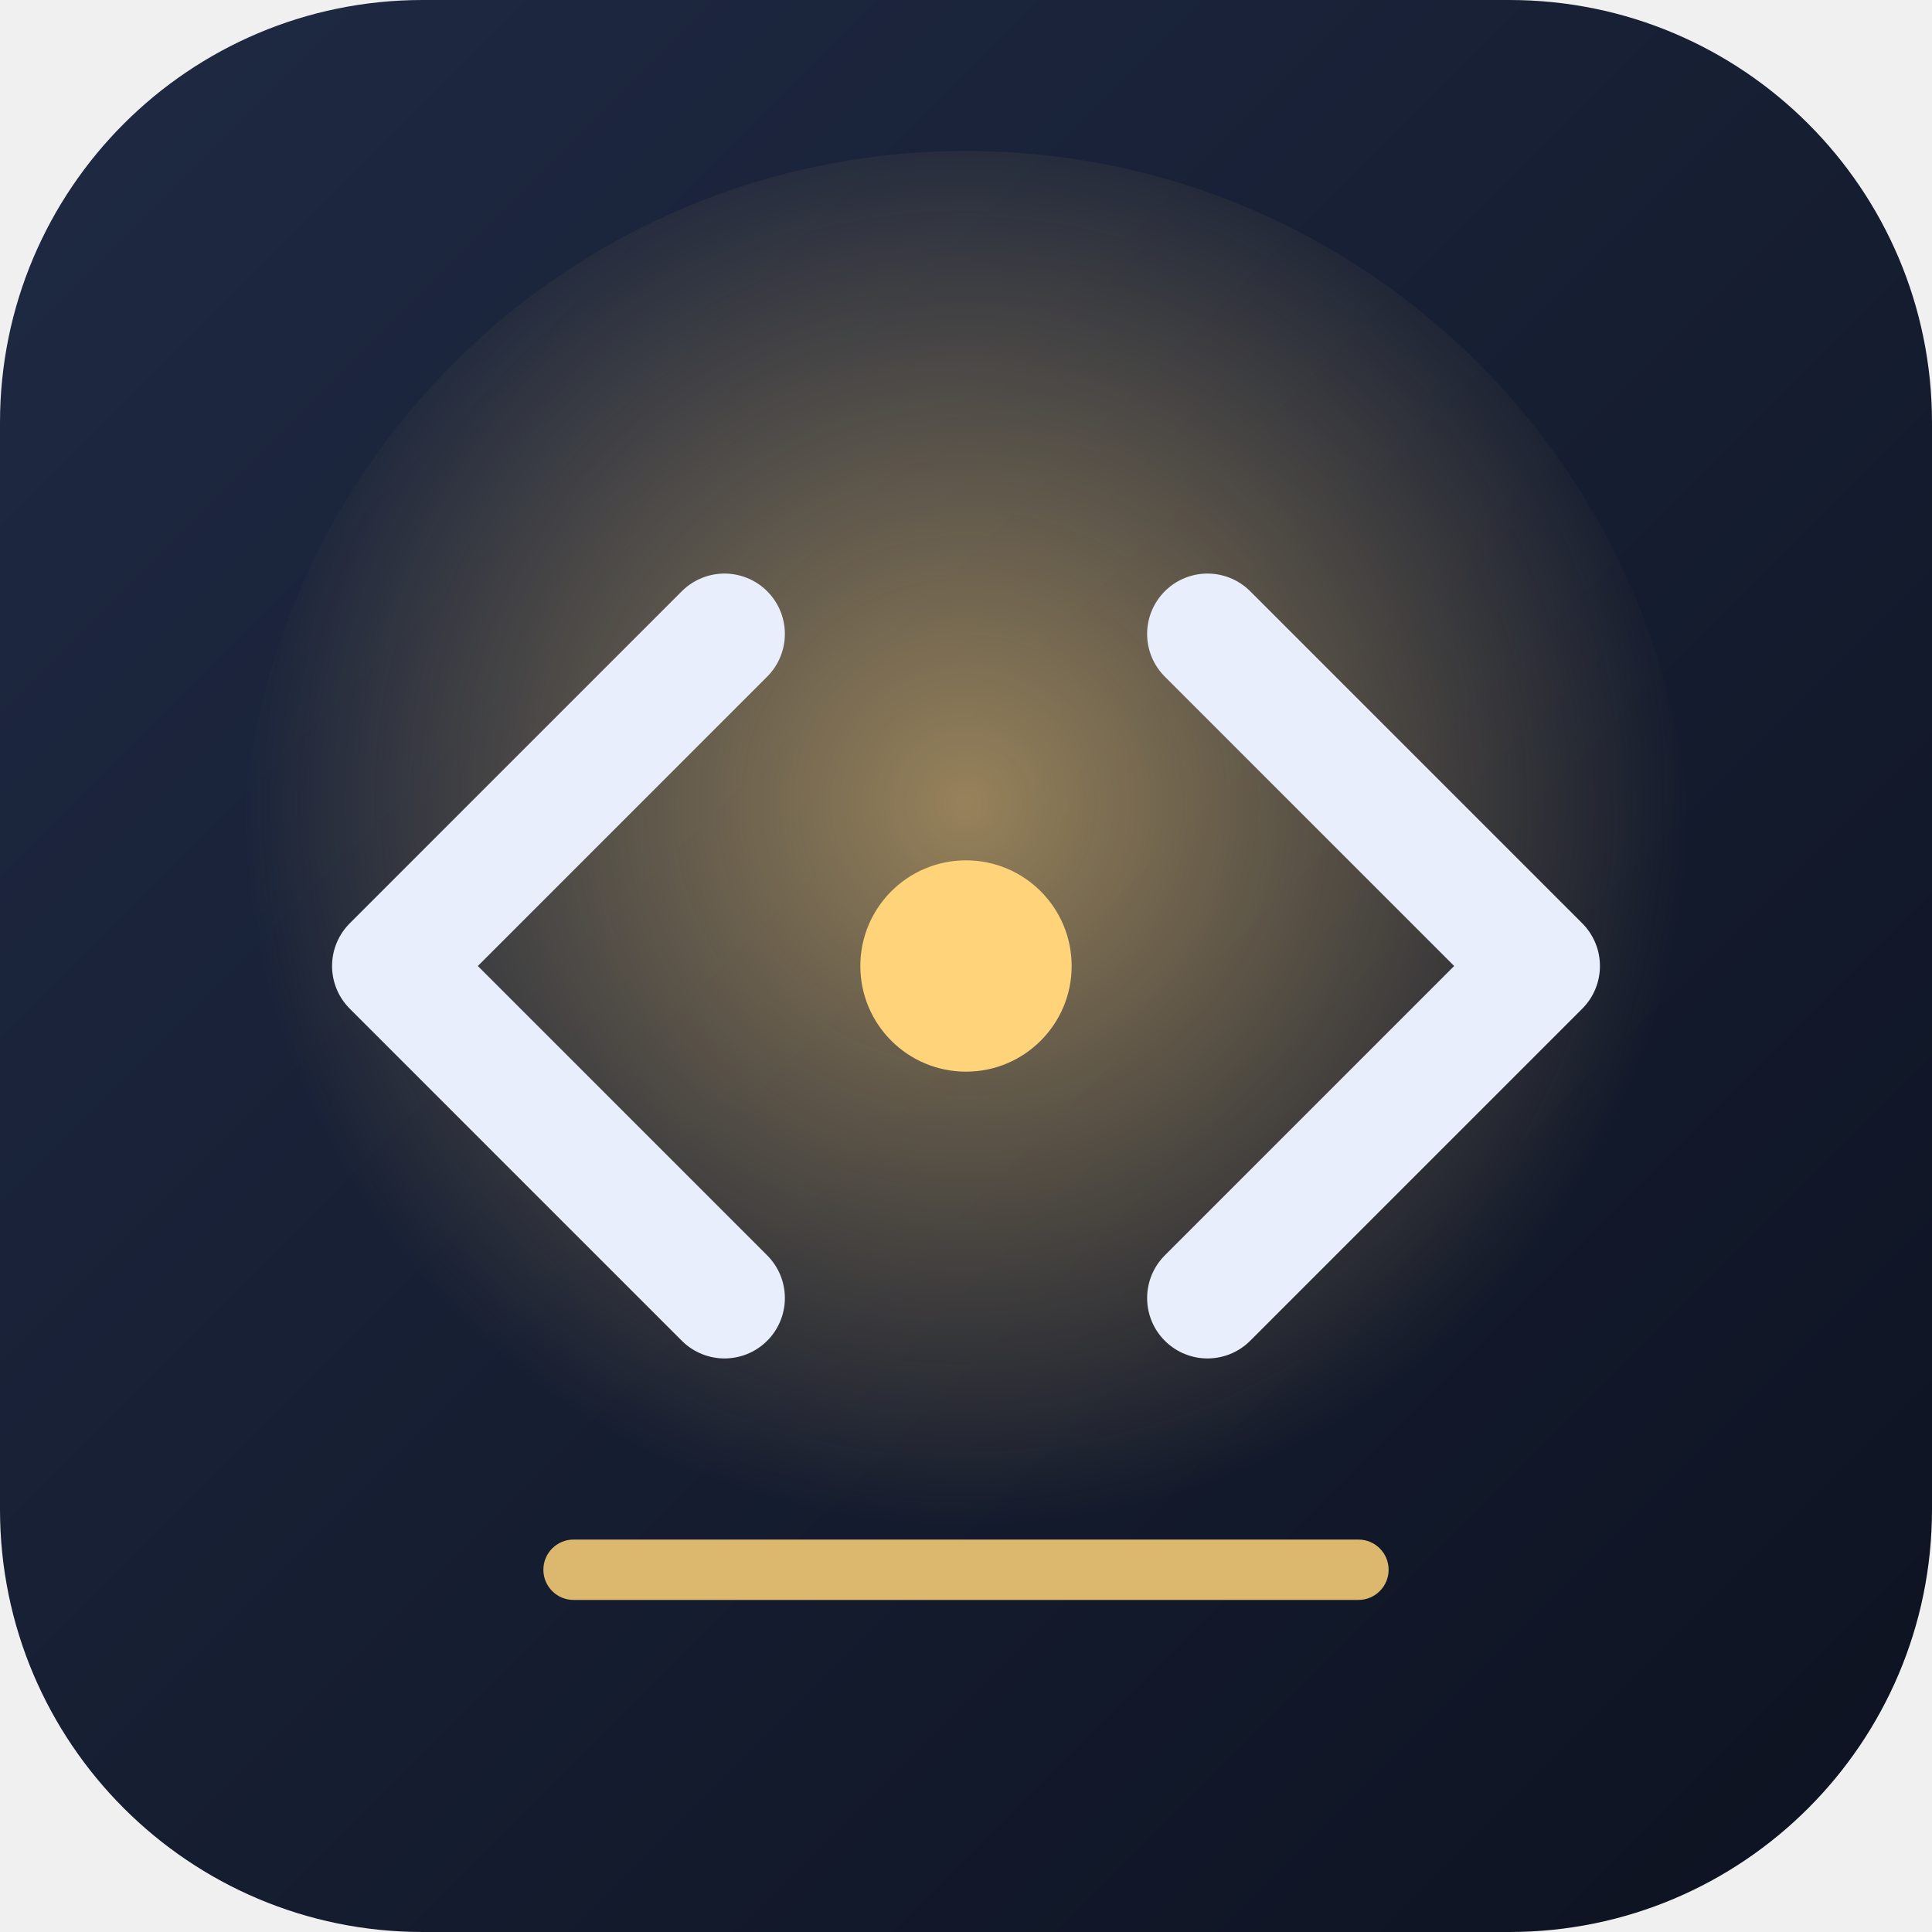
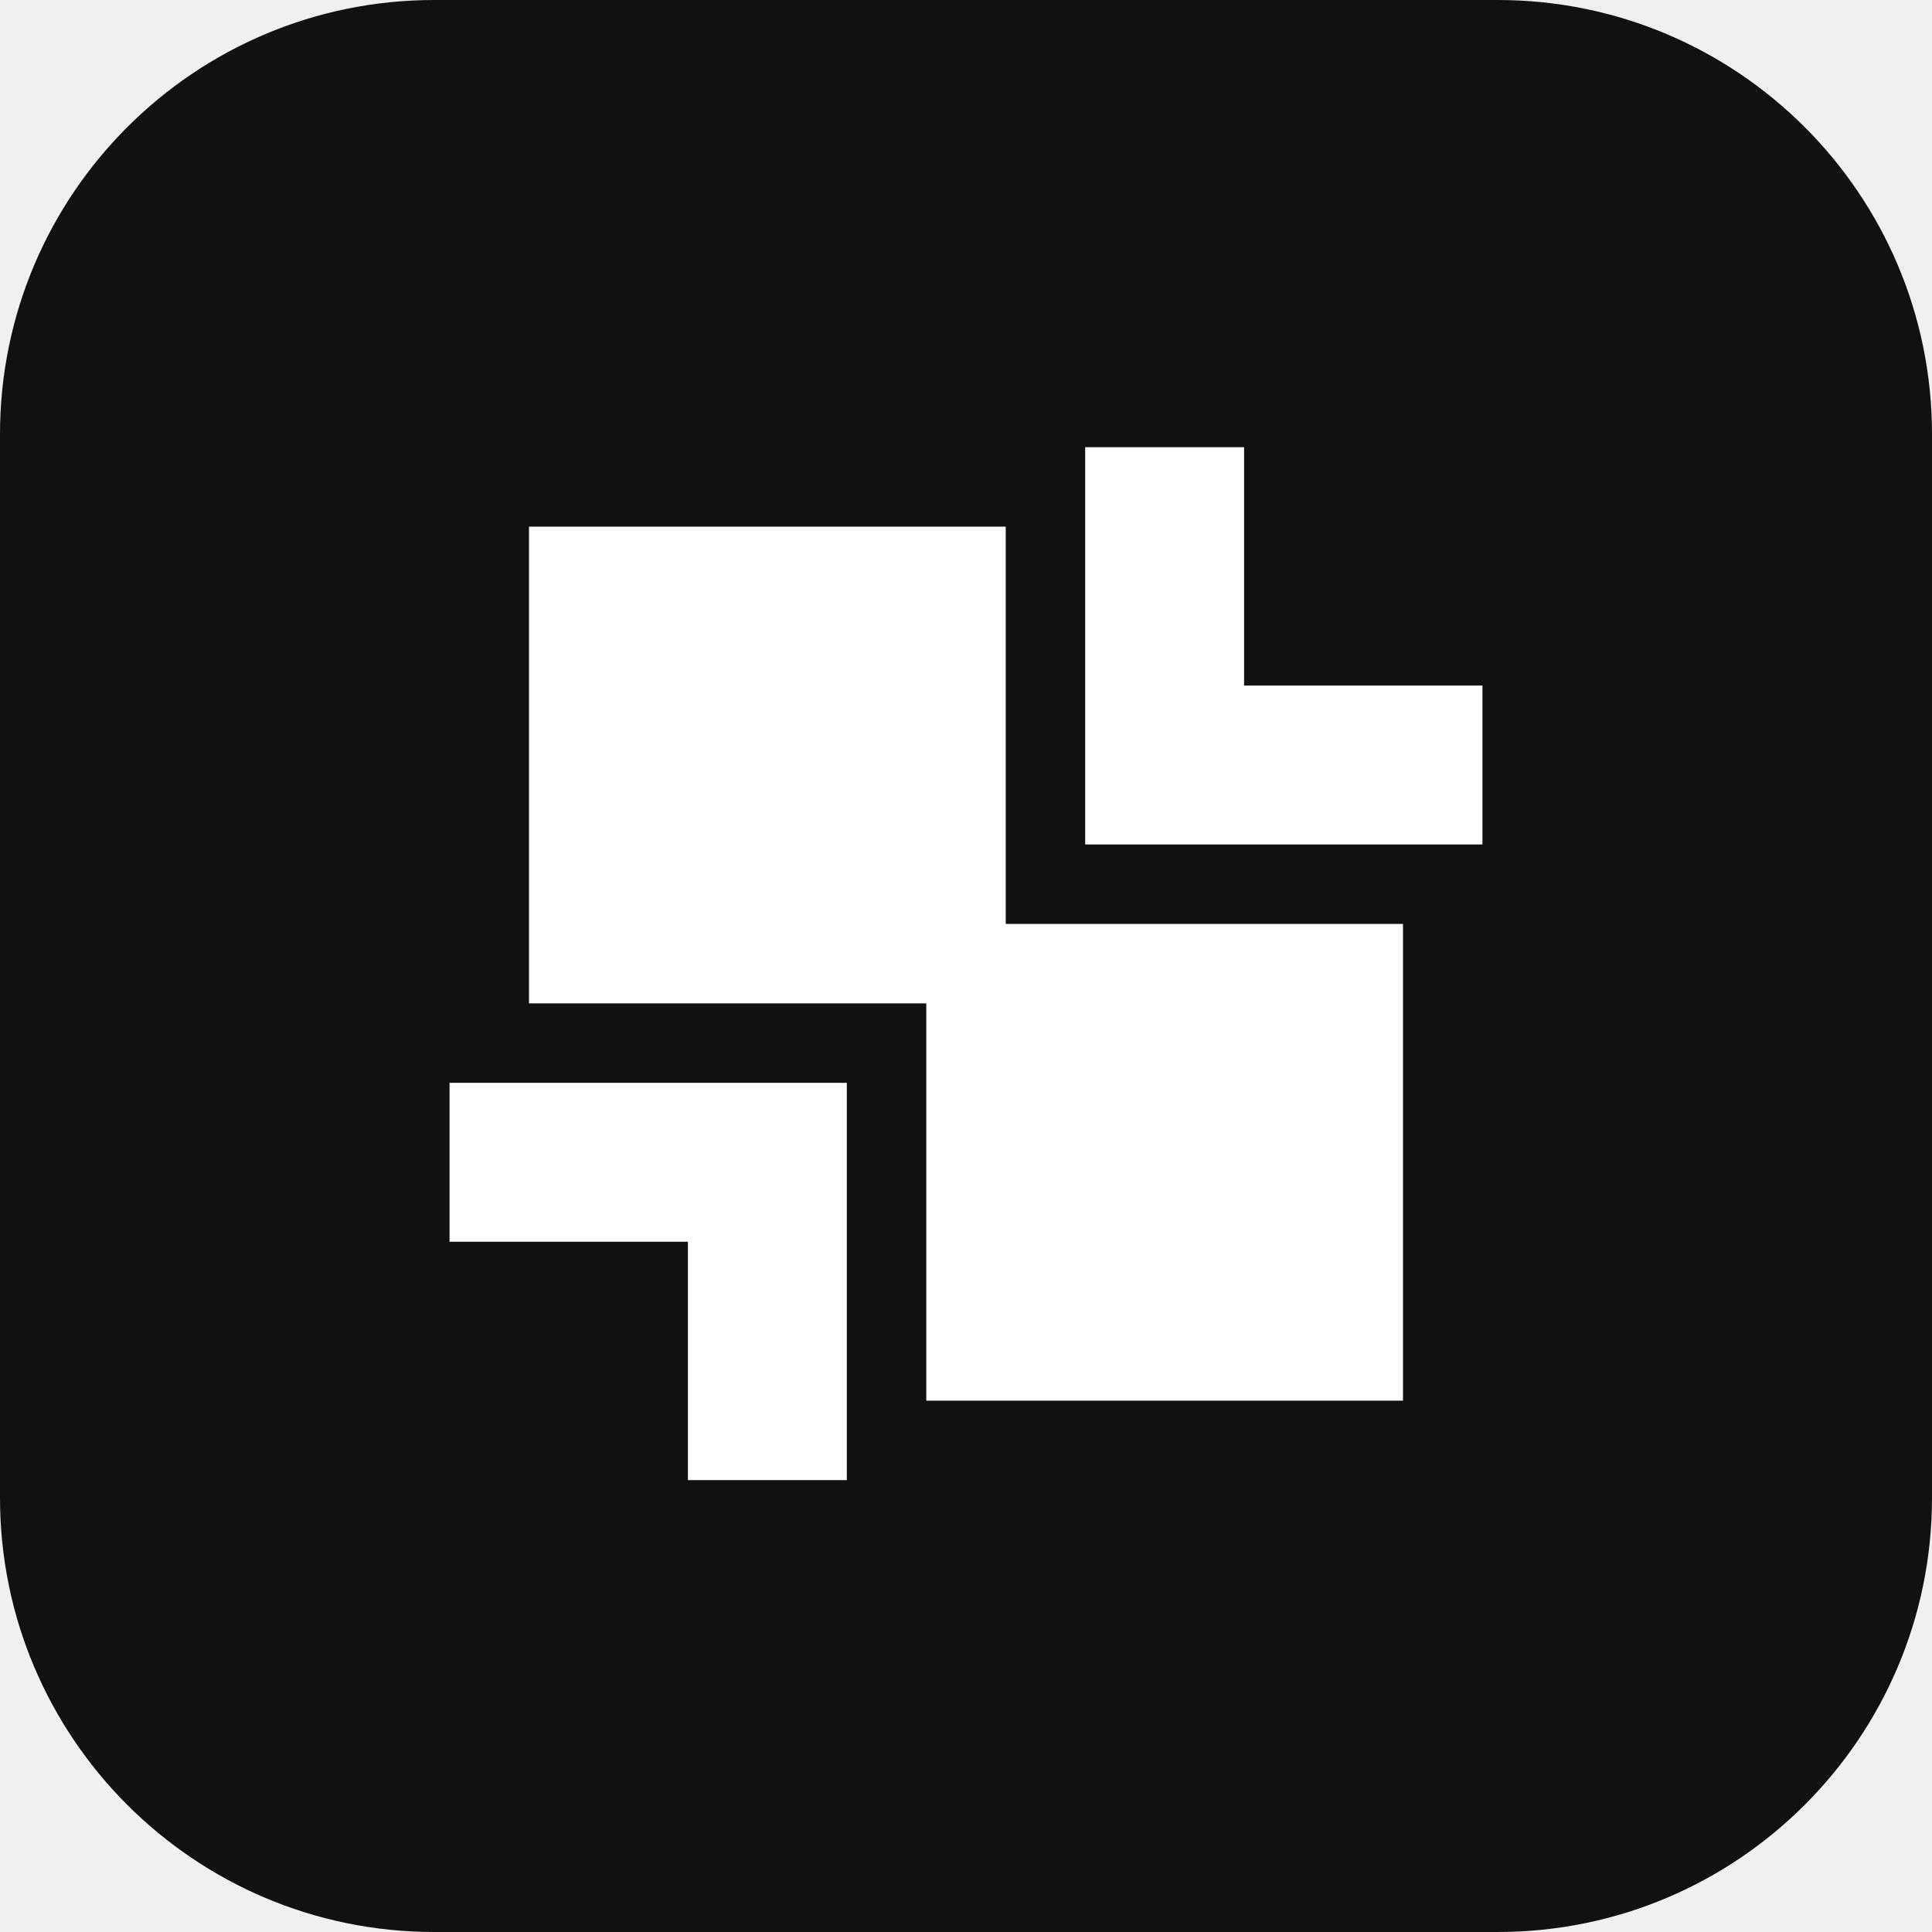
- <svg xmlns="http://www.w3.org/2000/svg" width="256" height="256" viewBox="0 0 256 256">
-   <defs>
-     <linearGradient id="bg" x1="0" y1="0" x2="1" y2="1">
-       <stop offset="0" stop-color="#1f2a44" />
-       <stop offset="1" stop-color="#0d1220" />
-     </linearGradient>
-     <radialGradient id="glow" cx="0.5" cy="0.45" r="0.5">
-       <stop offset="0" stop-color="#ffd37a" stop-opacity="0.55" />
-       <stop offset="1" stop-color="#ffd37a" stop-opacity="0" />
-     </radialGradient>
-   </defs>
-   <rect width="256" height="256" rx="56" fill="url(#bg)" />
-   <circle cx="128" cy="116" r="96" fill="url(#glow)" />
-   <path d="M96 84 L52 128 L96 172" fill="none" stroke="#e8eefc" stroke-width="16" stroke-linecap="round" stroke-linejoin="round" />
-   <path d="M160 84 L204 128 L160 172" fill="none" stroke="#e8eefc" stroke-width="16" stroke-linecap="round" stroke-linejoin="round" />
-   <circle cx="128" cy="128" r="14" fill="#ffd37a" />
-   <rect x="72" y="204" width="112" height="8" rx="4" fill="#ffd37a" opacity="0.85" />
+ <svg xmlns="http://www.w3.org/2000/svg" width="1646" height="1646" viewBox="0 0 1646 1646" fill="none">
+   <rect width="1646" height="1646" rx="370" fill="#111111" />
+   <path d="M856.846 787.155H1195.31V1193.31H789.154V854.847H450.692V448.693H856.846V787.155Z" fill="white" />
+   <path d="M924.539 381H1059.92V584.077H1263V719.462H924.539V381Z" fill="white" />
+   <path d="M721.461 1261H586.076V1057.92H382.999V922.54H721.461V1261Z" fill="white" />
</svg>
